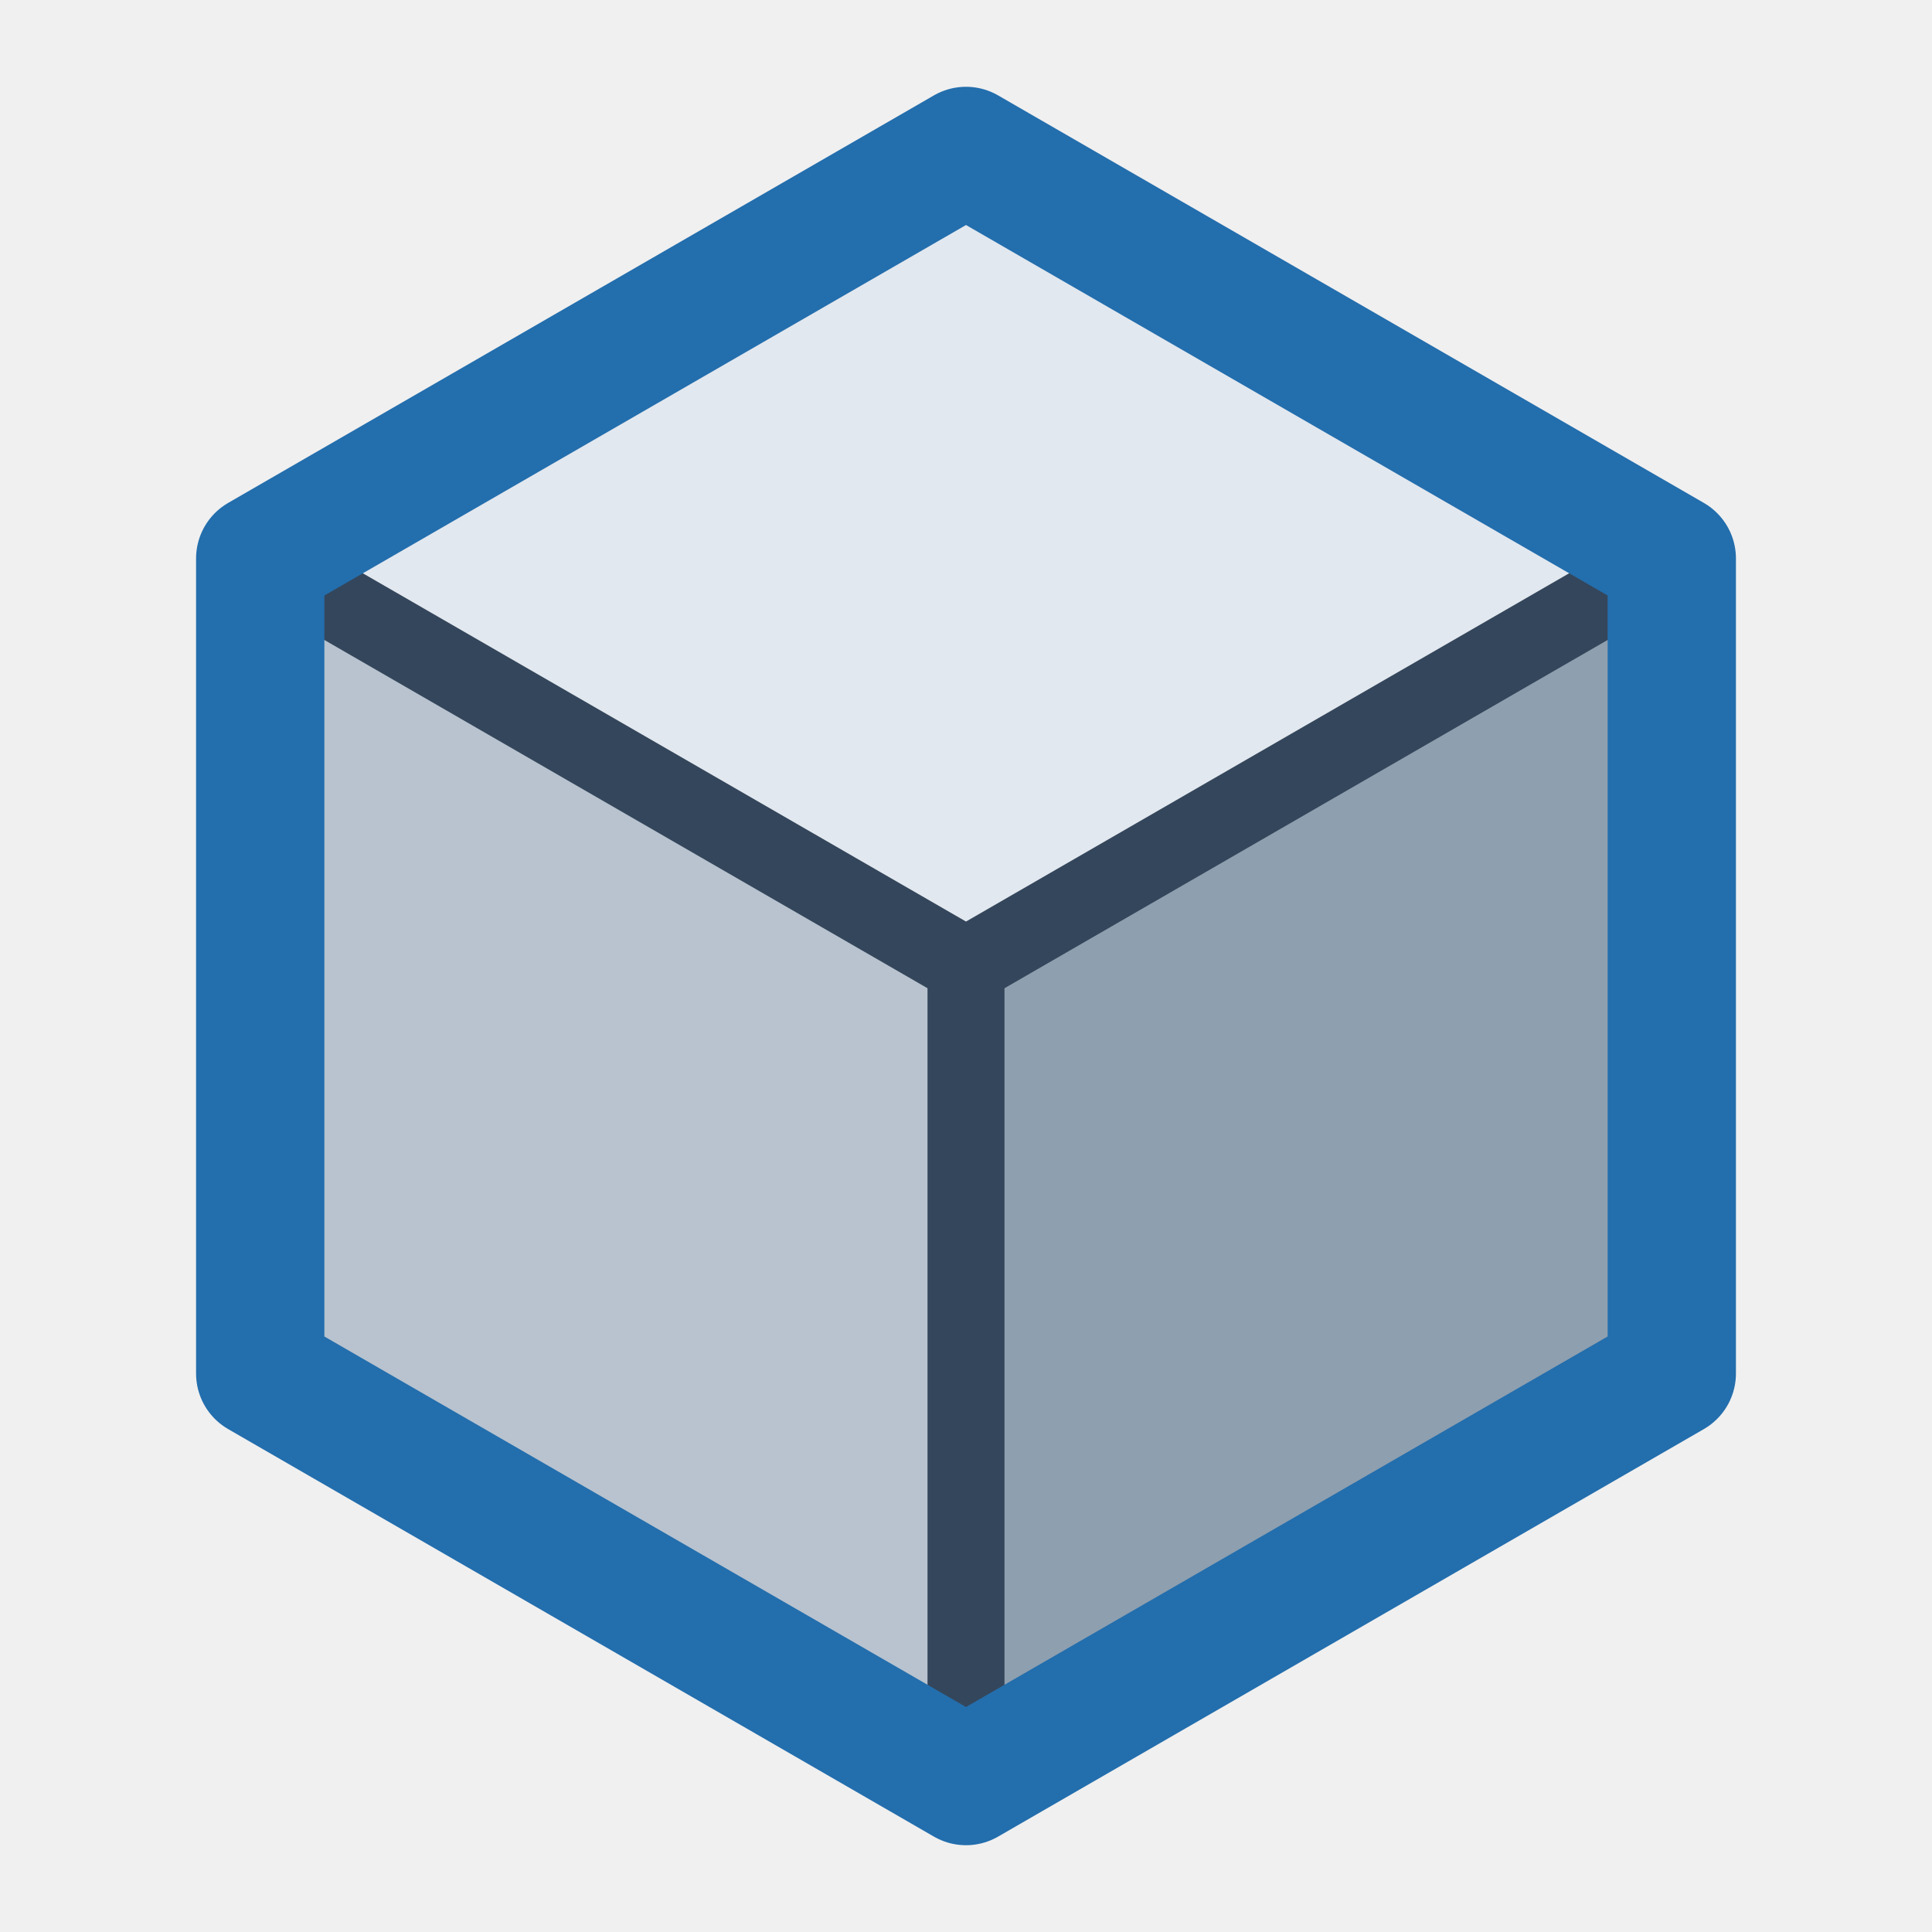
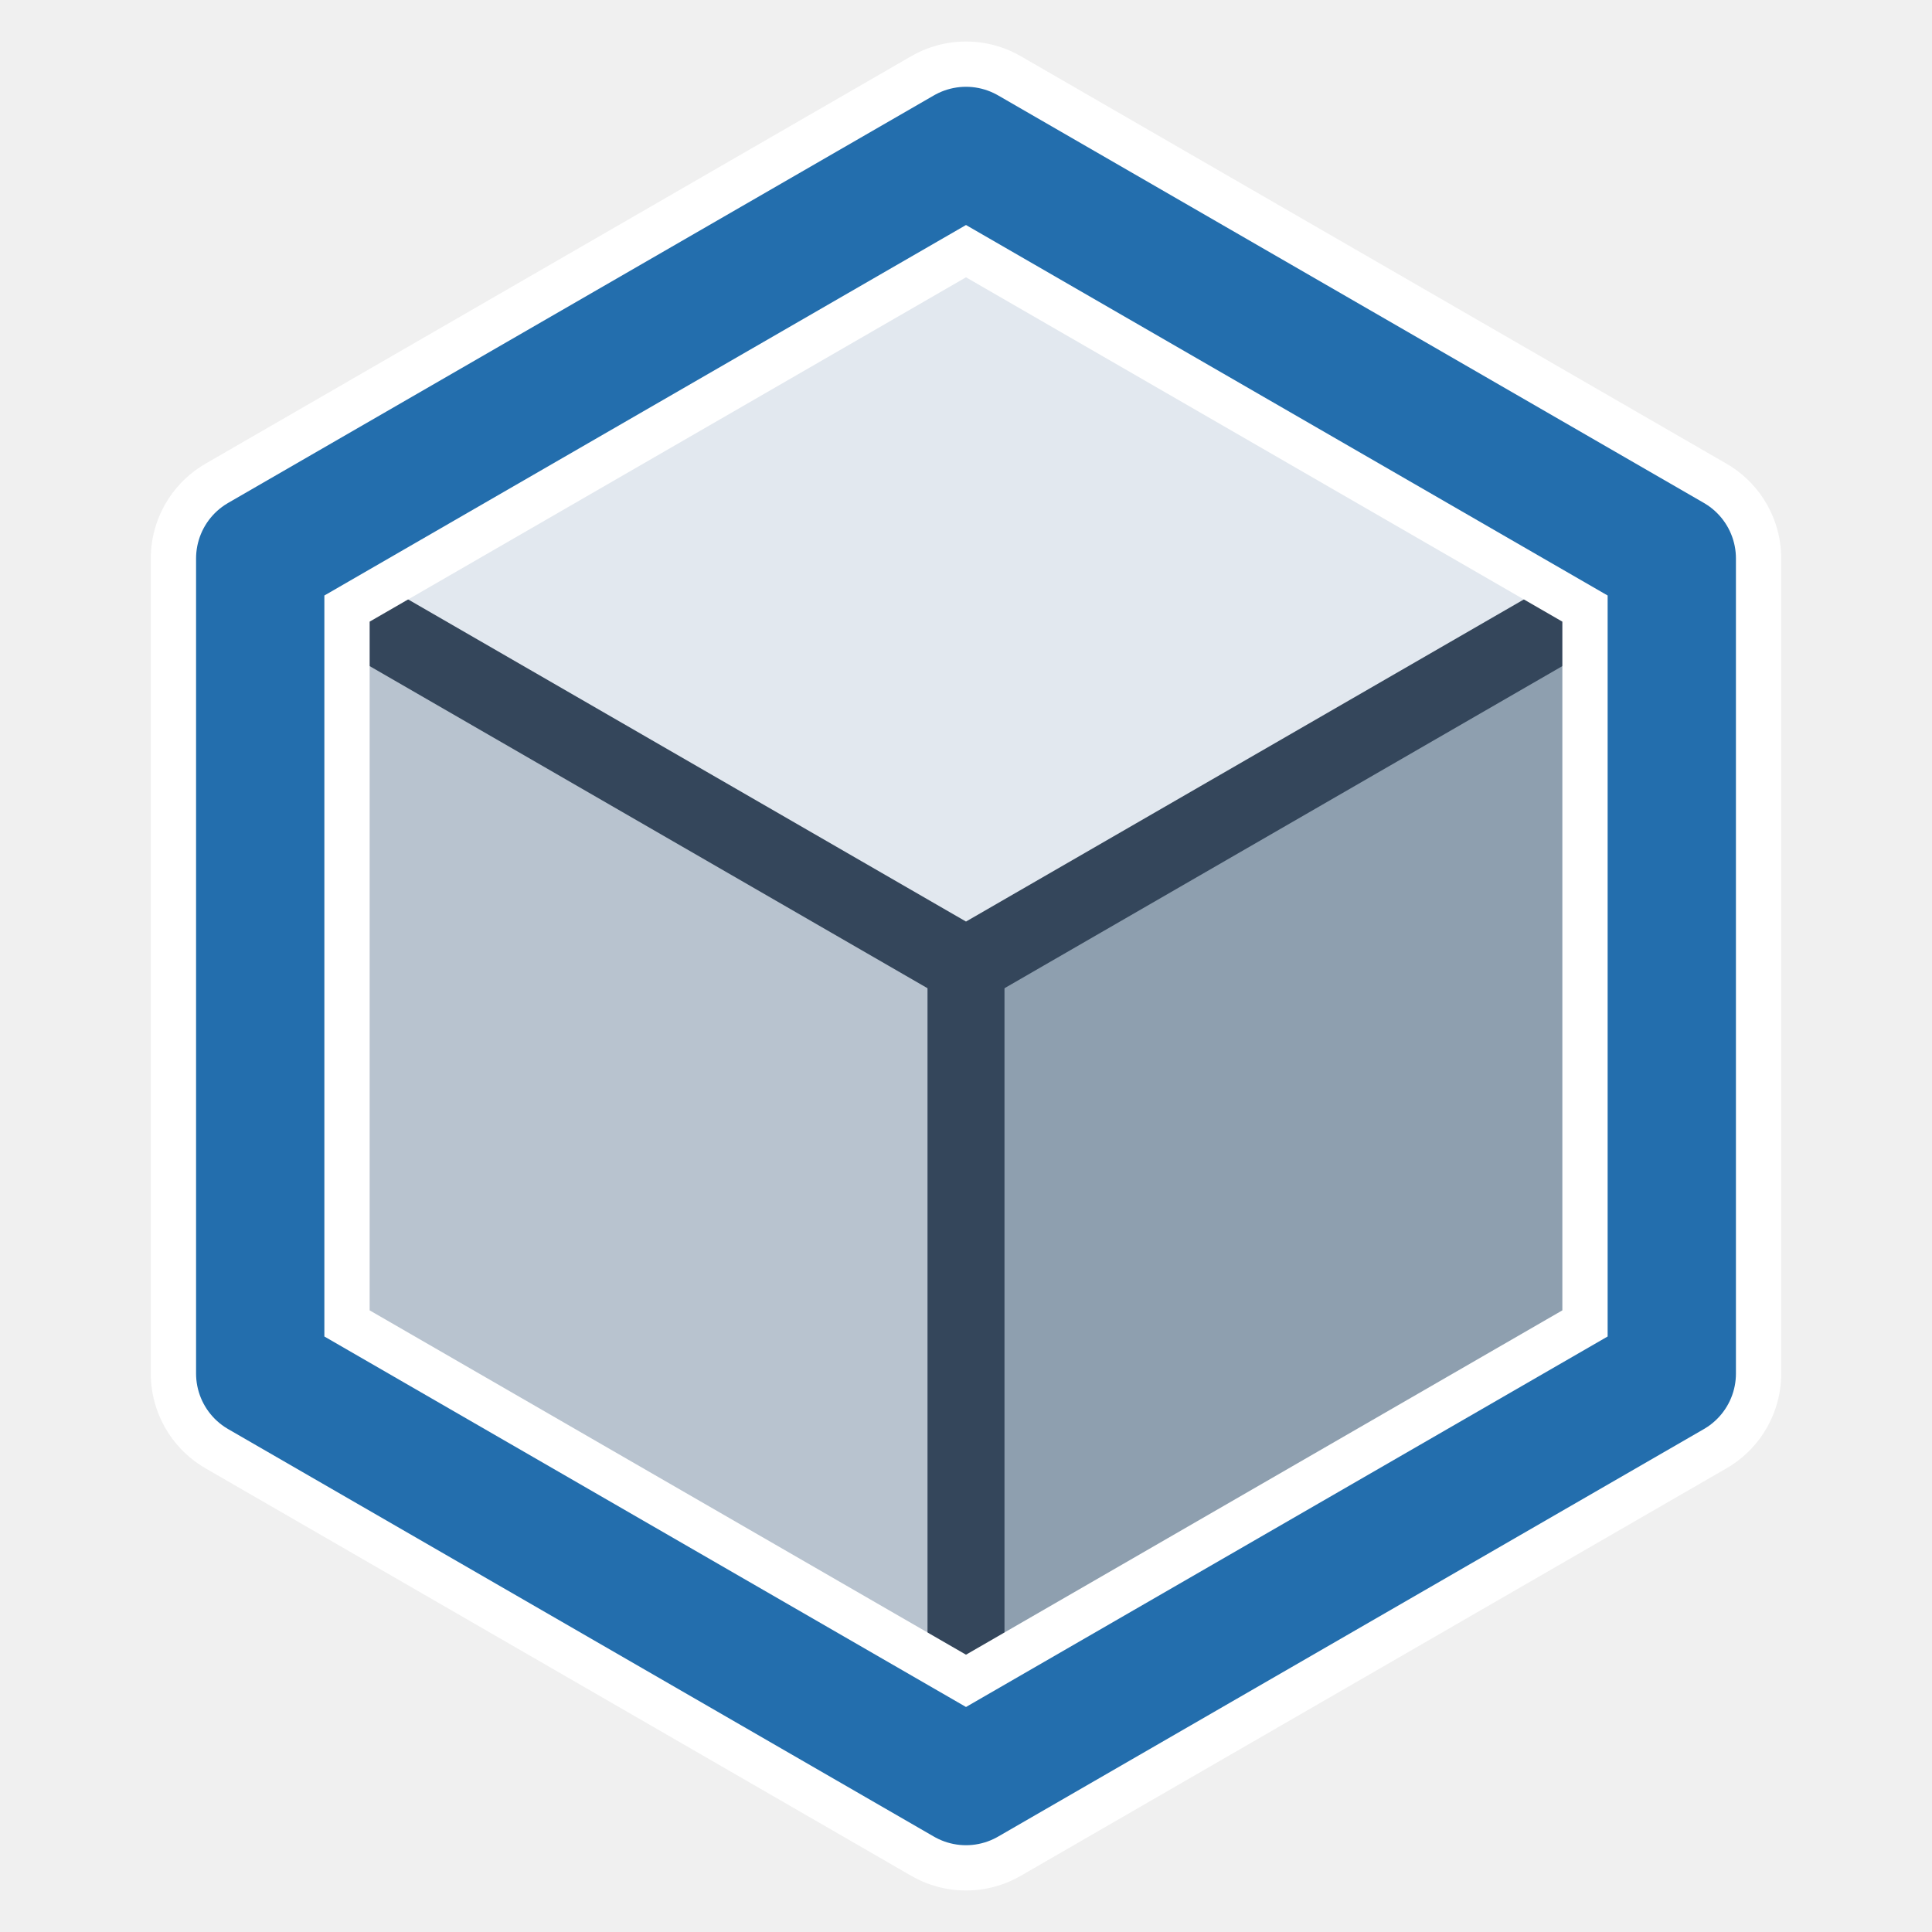
<svg xmlns="http://www.w3.org/2000/svg" viewBox="0 0 64 64">
  <path d="M8.62 18.5L32 32L32 59L8.62 45.5Z" fill="#b8c3cf" />
  <path d="M55.38 18.5L32 32L32 59L55.38 45.5Z" fill="#8e9faf" />
  <path d="M32 5L55.38 18.5L32 32L8.62 18.5Z" fill="#e2e8ef" />
  <path d="M8.62 18.5L32 32L55.38 18.5" fill="none" stroke="#34465b" stroke-width="2.55" stroke-linejoin="round" stroke-linecap="round" />
  <path d="M32 32L32 59" fill="none" stroke="#34465b" stroke-width="2.55" stroke-linejoin="round" stroke-linecap="round" />
+   <path d="M32 5L55.38 18.5L55.38 45.5L32 59L8.62 45.5L8.62 18.5Z" fill="none" stroke="#ffffff" stroke-width="7.25" stroke-linejoin="round" stroke-linecap="round" />
  <path d="M32 5L55.38 18.5L55.38 45.5L32 59L8.62 45.5L8.62 18.5Z" fill="none" stroke="#236ead" stroke-width="4.25" stroke-linejoin="round" stroke-linecap="round" />
</svg>
